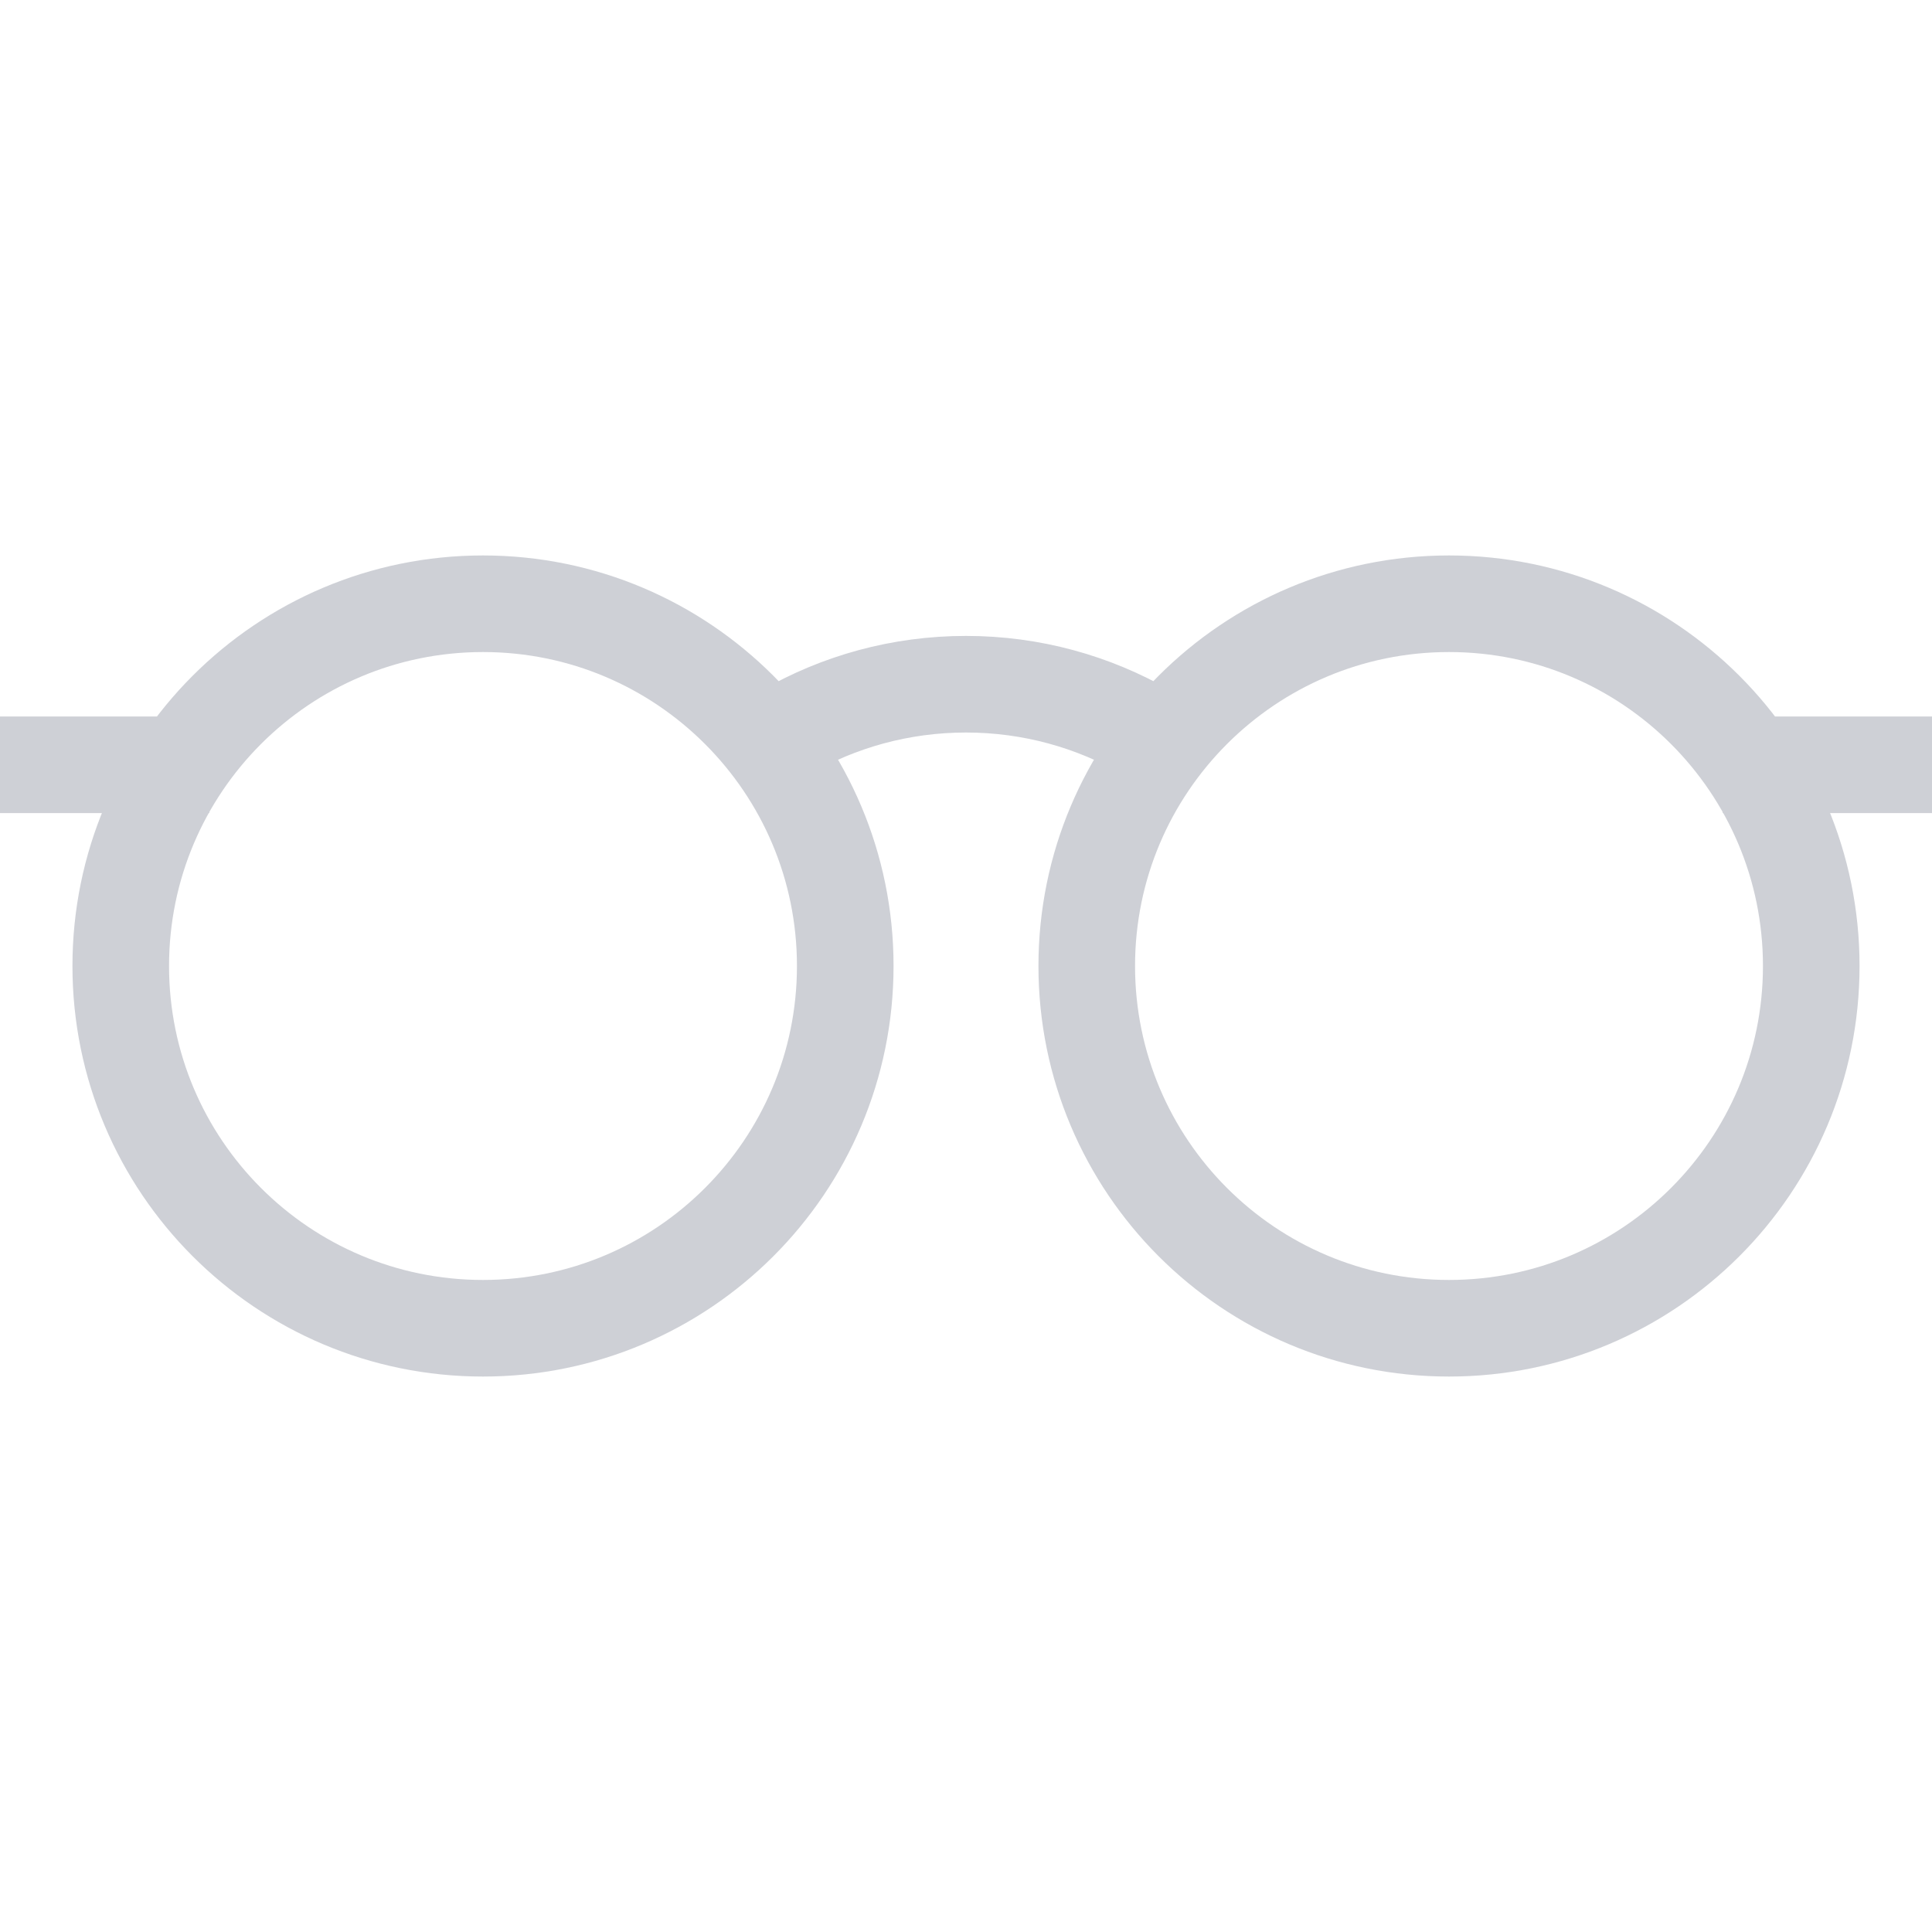
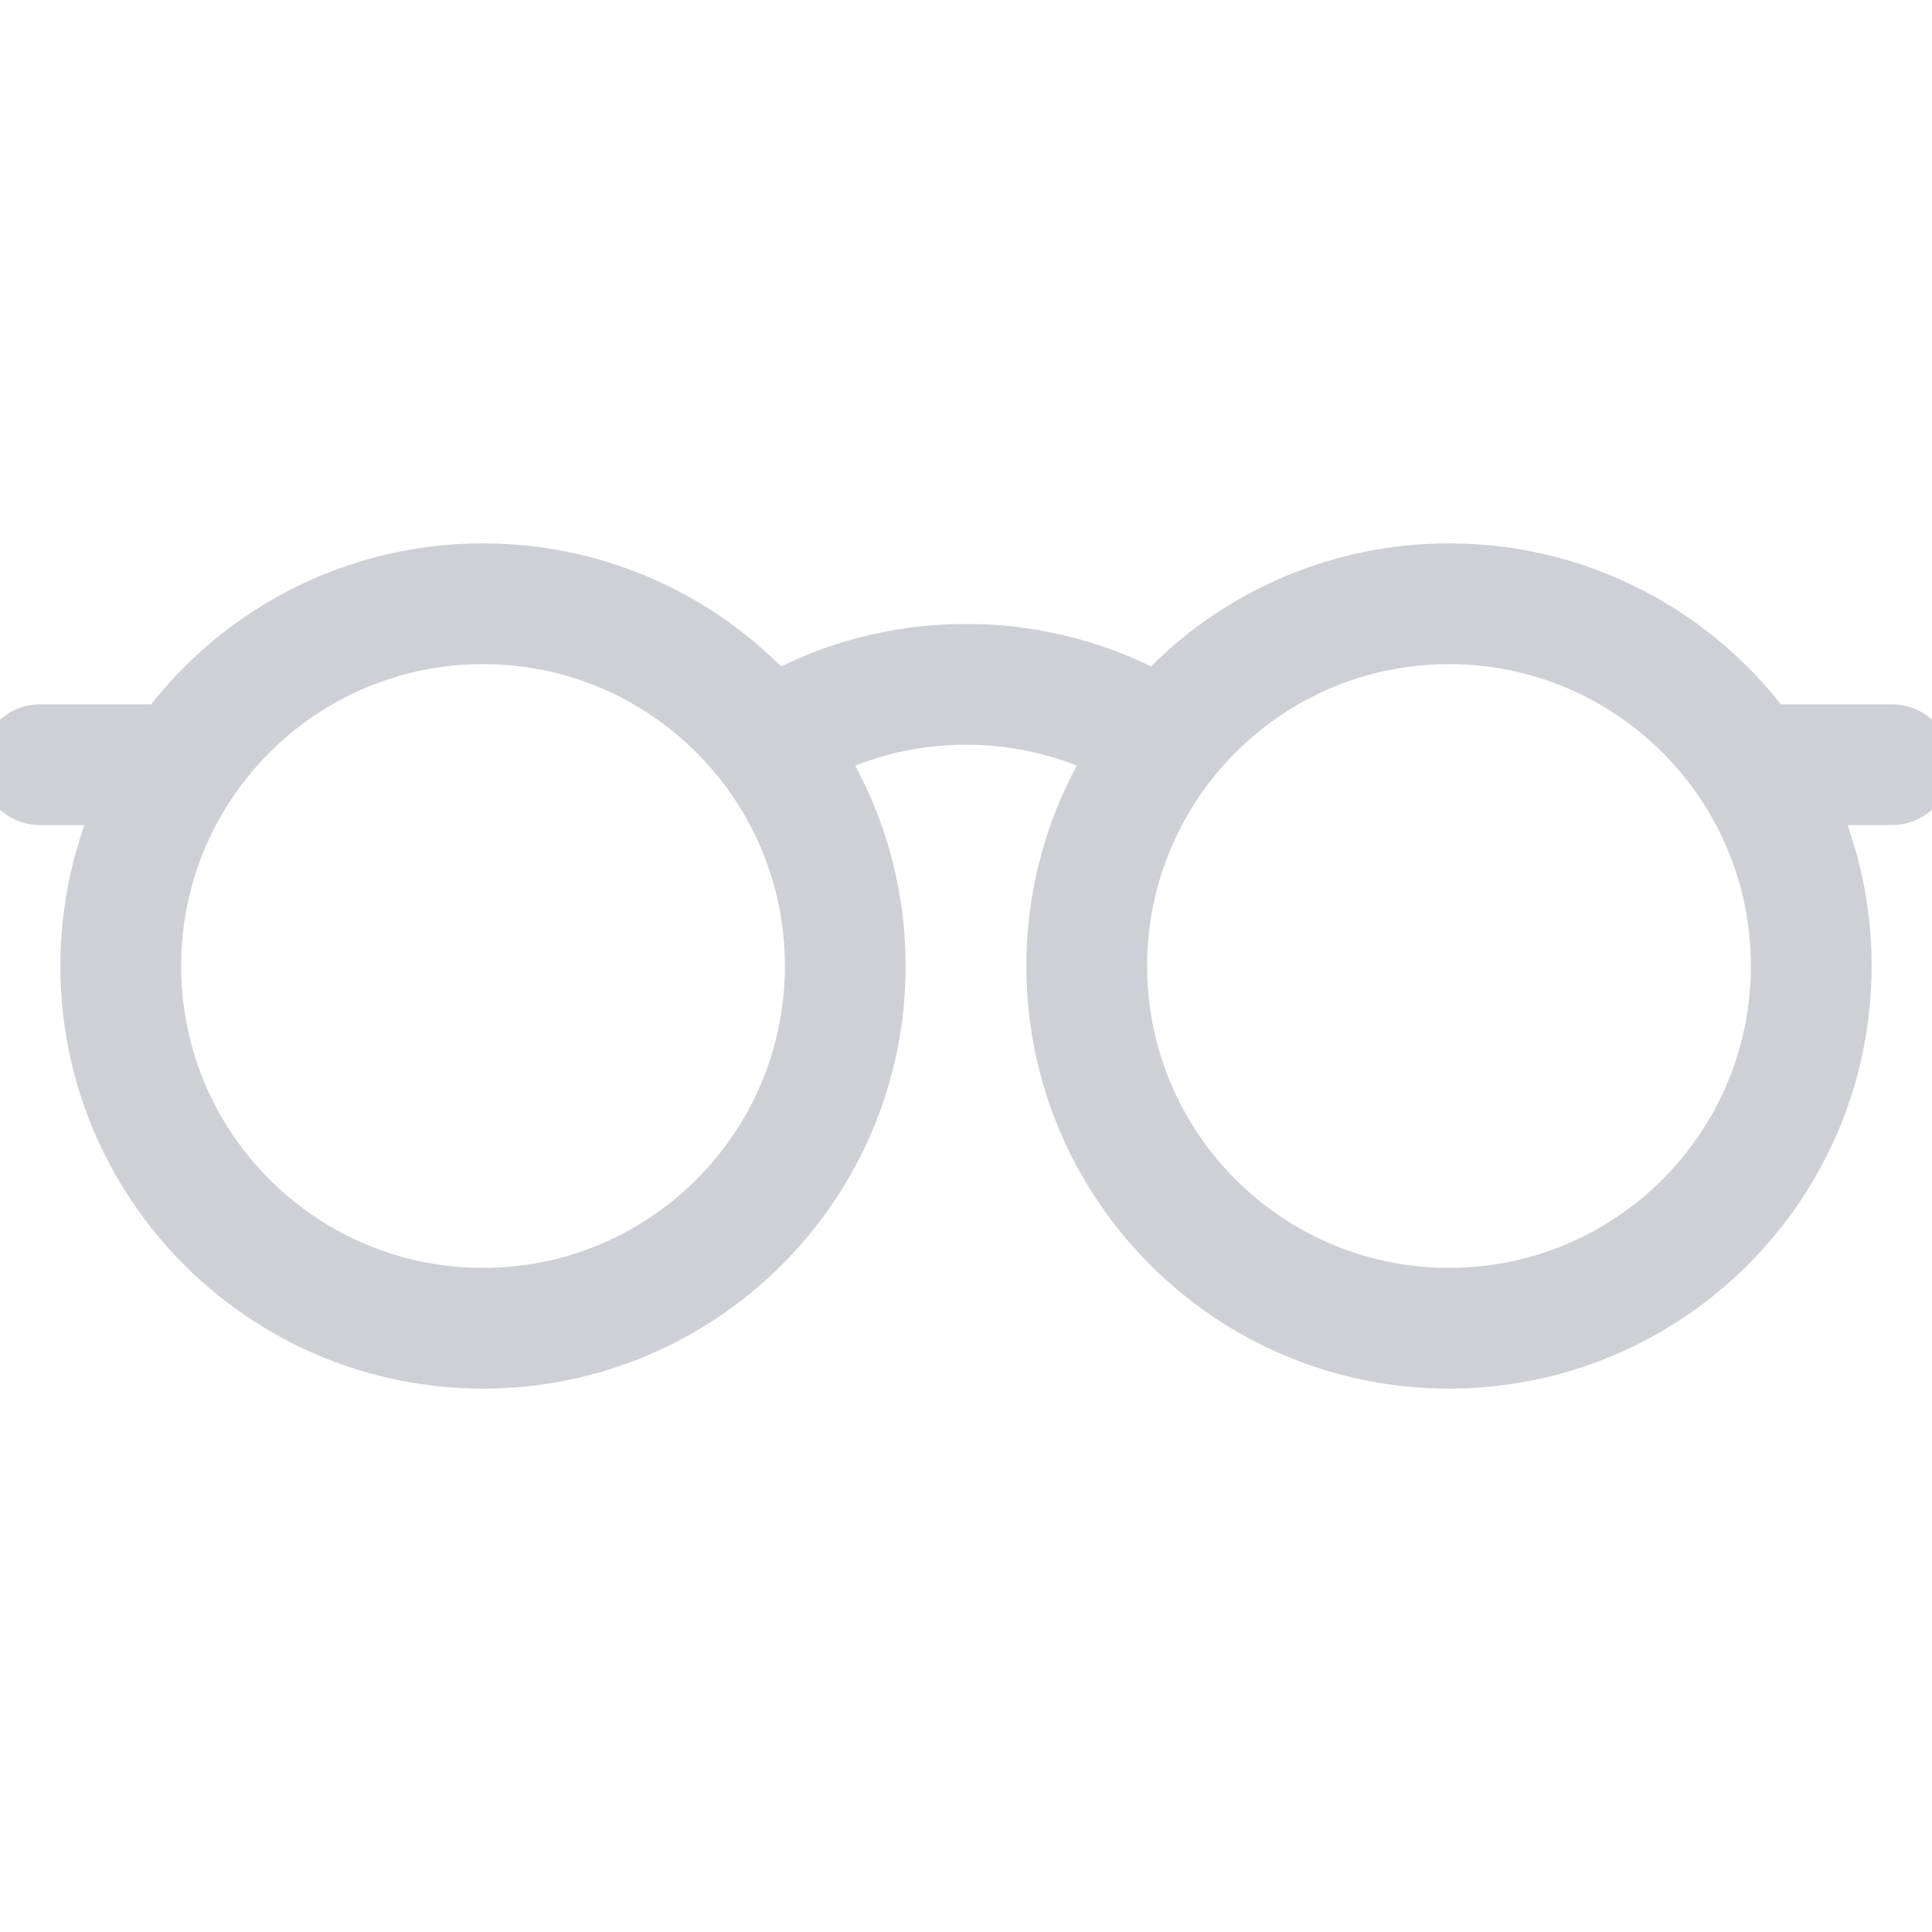
- <svg xmlns="http://www.w3.org/2000/svg" width="16" height="16" viewBox="0 0 20 20" fill="none">
-   <path d="M0.417 7.917H1.667M19.583 7.917H18.333M11.866 7.58C11.316 7.264 10.679 7.083 10 7.083C9.321 7.083 8.683 7.264 8.134 7.58M8.75 10C8.75 12.071 7.071 13.75 5 13.75C2.929 13.75 1.25 12.071 1.25 10C1.25 7.929 2.929 6.25 5 6.25C7.071 6.25 8.75 7.929 8.75 10ZM18.75 10C18.75 12.071 17.071 13.75 15 13.75C12.929 13.75 11.25 12.071 11.25 10C11.25 7.929 12.929 6.25 15 6.25C17.071 6.25 18.75 7.929 18.75 10Z" stroke="#CED0D6" stroke-linecap="square" />
+ <svg xmlns="http://www.w3.org/2000/svg" width="16" height="16" viewBox="0 0 16 16" fill="none">
+   <path d="M0.333 6.333H1.333M15.667 6.333H14.667M9.493 6.064C9.053 5.811 8.543 5.667 8 5.667C7.457 5.667 6.947 5.811 6.507 6.064M7 8C7 9.657 5.657 11 4 11C2.343 11 1 9.657 1 8C1 6.343 2.343 5 4 5C5.657 5 7 6.343 7 8ZM15 8C15 9.657 13.657 11 12 11C10.343 11 9 9.657 9 8C9 6.343 10.343 5 12 5C13.657 5 15 6.343 15 8Z" stroke="#CED0D6" stroke-linecap="round" />
</svg>
